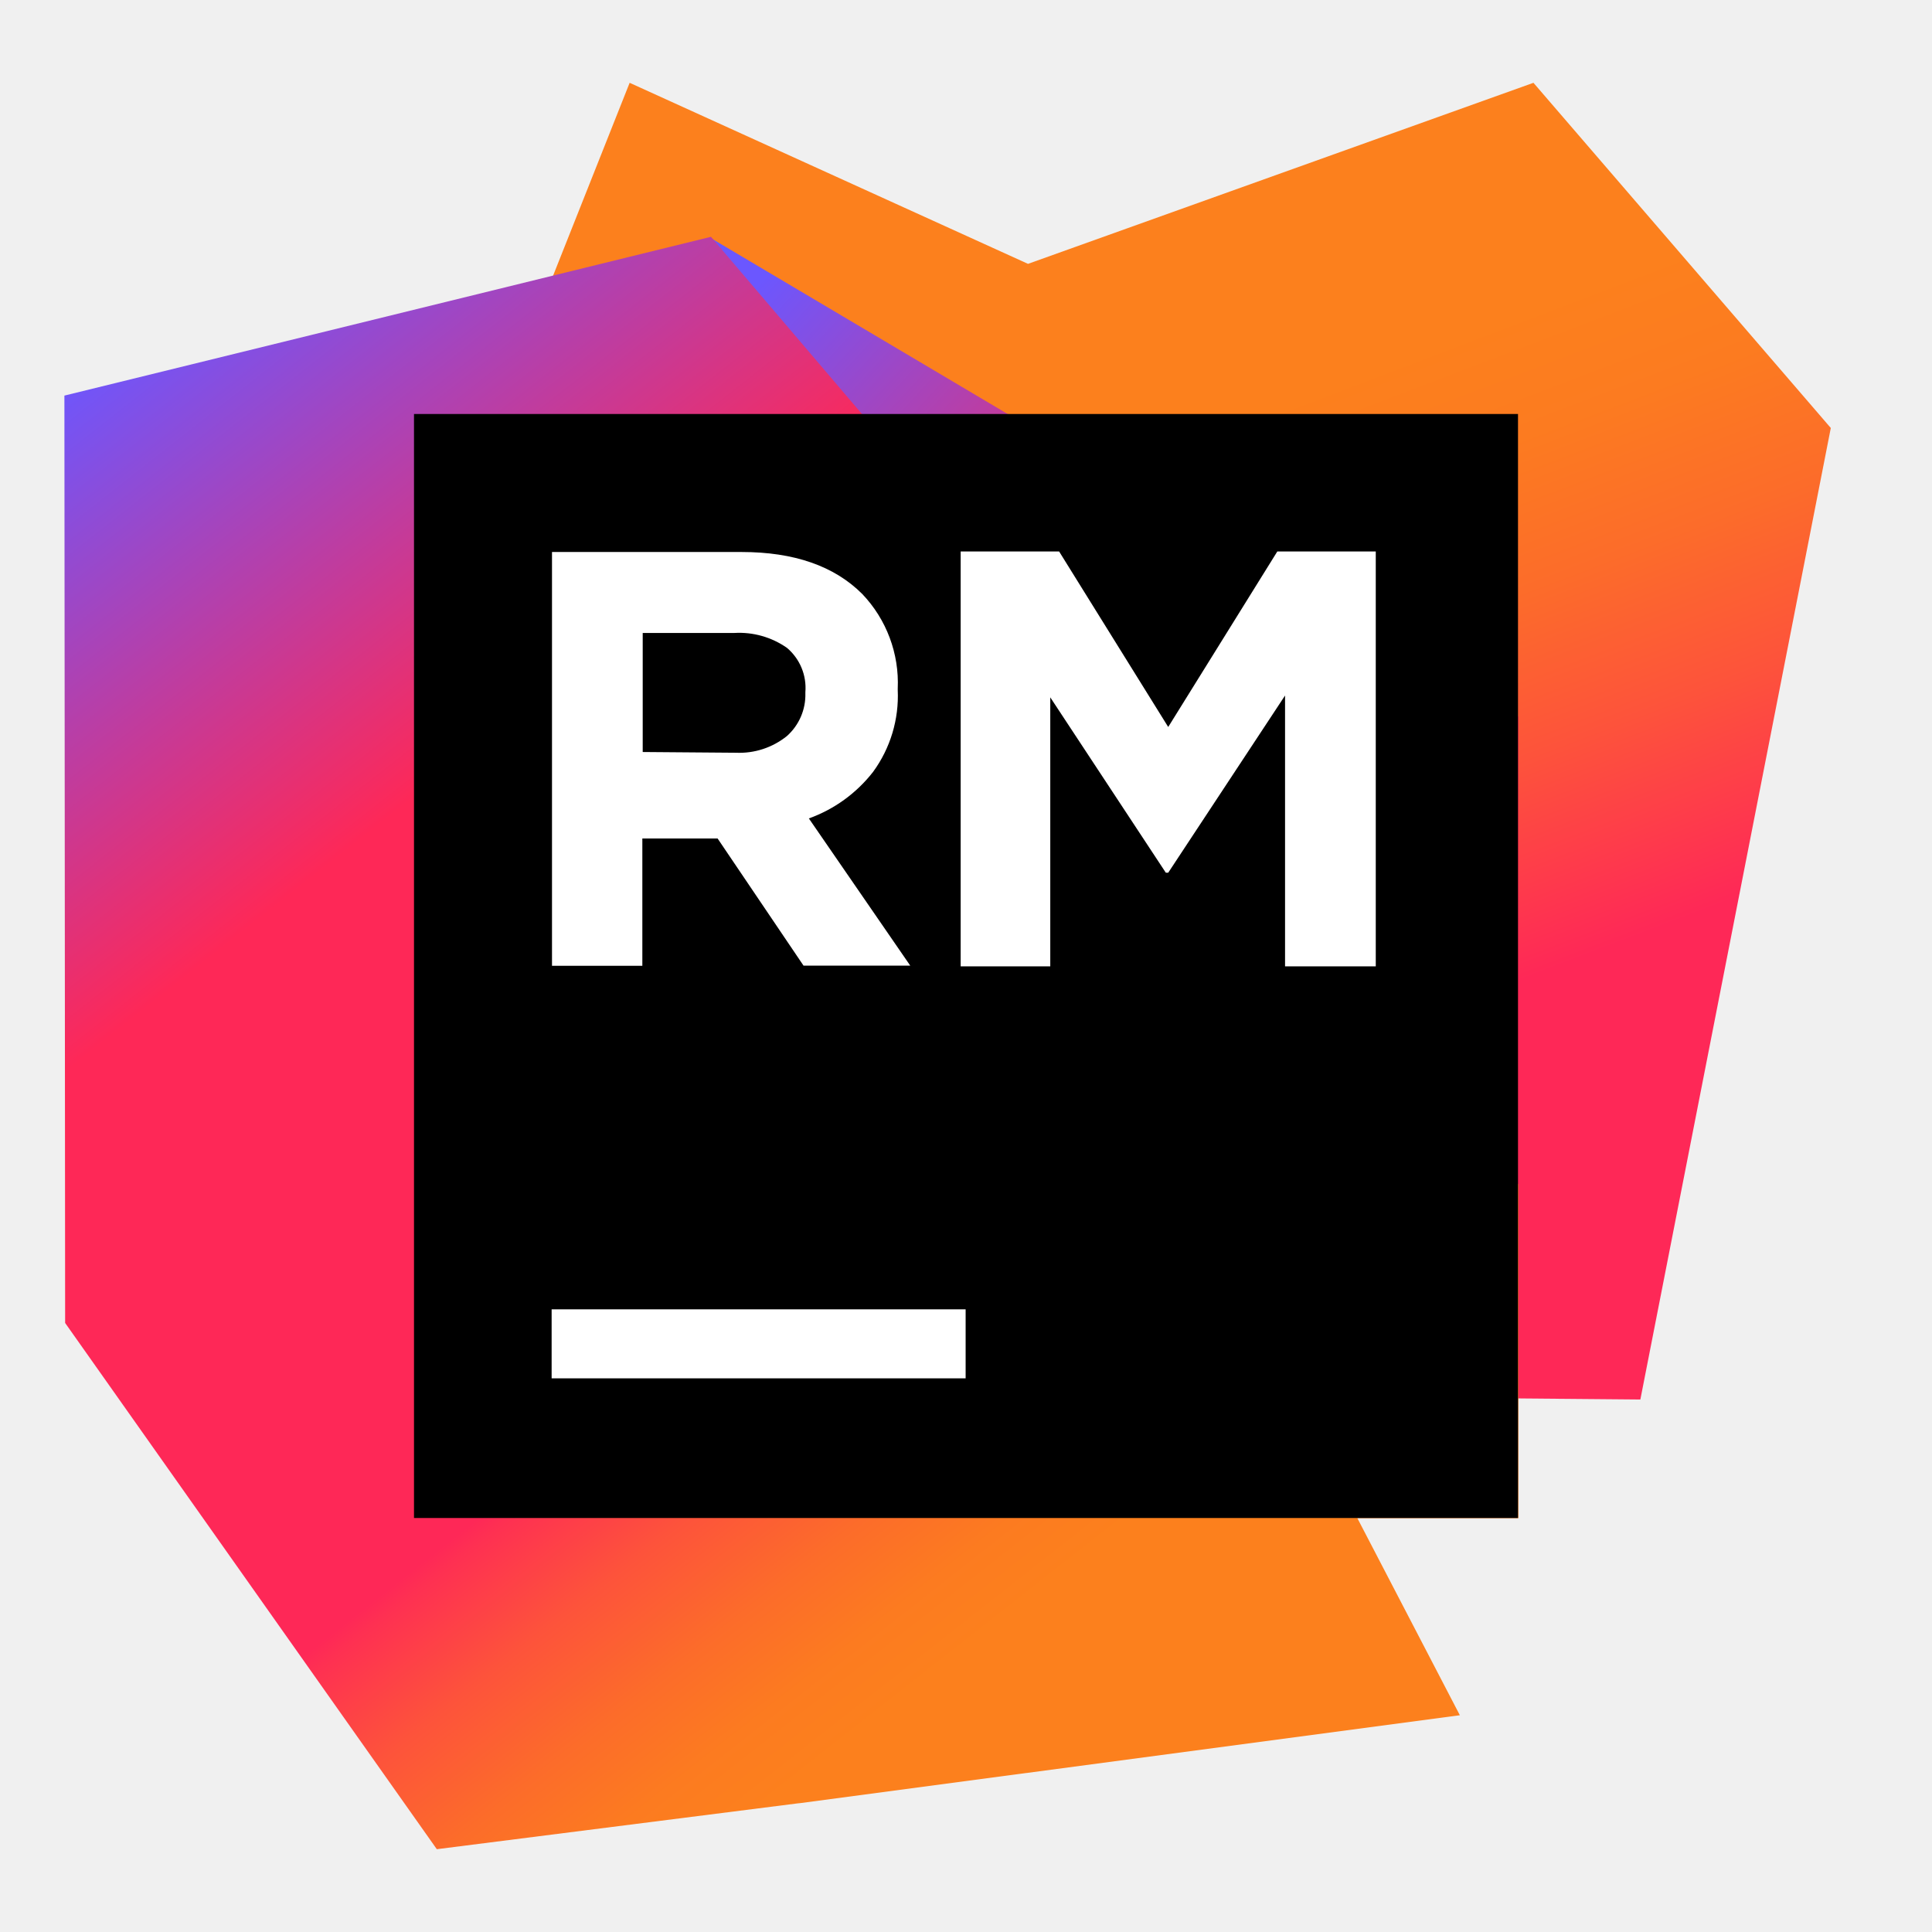
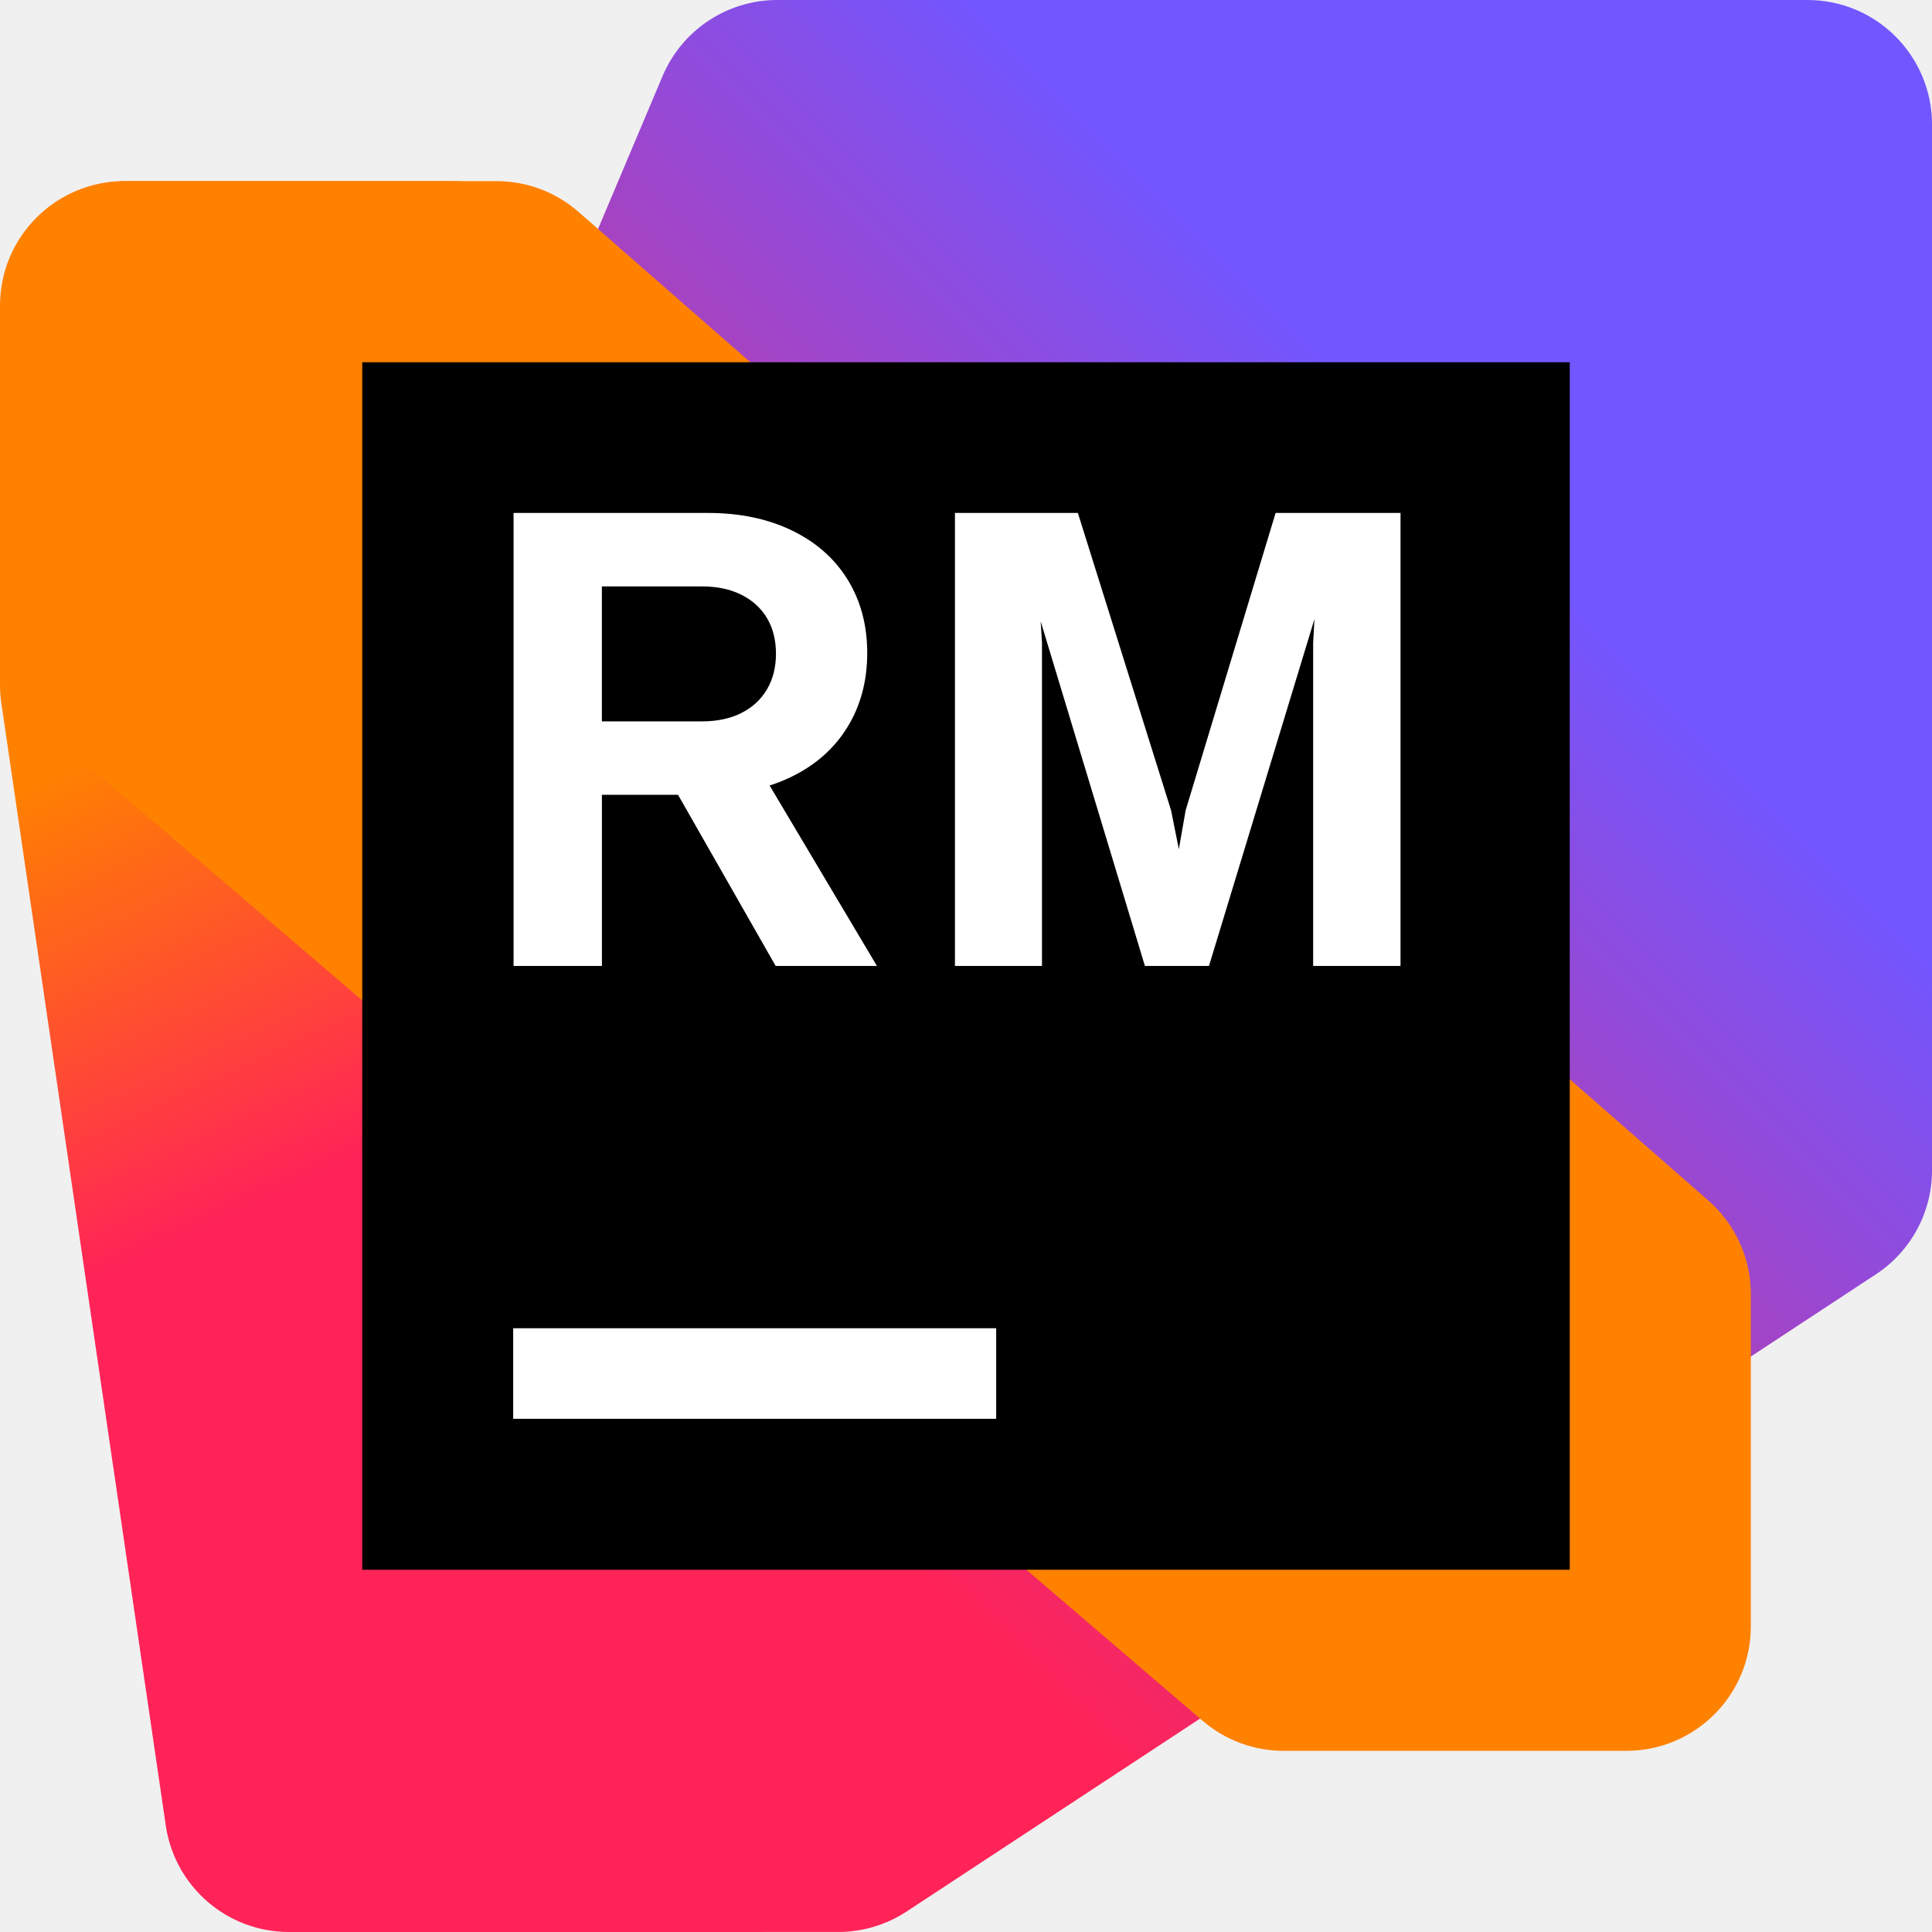
- <svg xmlns="http://www.w3.org/2000/svg" height="105" viewBox="0 0 105 105" width="105">
-   <linearGradient id="a" gradientUnits="userSpaceOnUse" x1="65.05" x2="52.91" y1="60.03" y2="28.18">
-     <stop offset="0" stop-color="#fe2857" />
-     <stop offset=".06" stop-color="#fe3052" />
-     <stop offset=".33" stop-color="#fd533b" />
-     <stop offset=".58" stop-color="#fc6c2a" />
-     <stop offset=".81" stop-color="#fc7b20" />
-     <stop offset="1" stop-color="#fc801d" />
-   </linearGradient>
-   <linearGradient id="b" gradientUnits="userSpaceOnUse" x1="41.93" x2="60.67" y1="14.45" y2="31.63">
-     <stop offset="0" stop-color="#6b57ff" />
-     <stop offset="1" stop-color="#fe2857" />
-   </linearGradient>
-   <linearGradient id="c" gradientUnits="userSpaceOnUse" x1="3.92" x2="65.63" y1="19.88" y2="98.32">
-     <stop offset="0" stop-color="#6b57ff" />
-     <stop offset=".3" stop-color="#fe2857" />
-     <stop offset=".63" stop-color="#fe2857" />
-     <stop offset=".64" stop-color="#fe3052" />
-     <stop offset=".7" stop-color="#fd533b" />
-     <stop offset=".76" stop-color="#fc6c2a" />
-     <stop offset=".81" stop-color="#fc7b20" />
-     <stop offset=".85" stop-color="#fc801d" />
-   </linearGradient>
-   <path d="m83.34 4.5-27.47 9.84-21.65-9.84-7.13 17.96h-4.61v53.02l66.67.58 10.35-52.8z" fill="url(#a)" />
-   <path d="m82.52 38.95-43.87-26 43.87 51.42z" fill="url(#b)" />
-   <path d="m43.46 98 35.88-4.78-5.57-10.71h8.75v-18.14l-43.88-51.5-35.14 8.63.04 50.4 20.2 28.6 19.61-2.49.09-.01z" fill="url(#c)" />
-   <path d="m22.5 22.5h60v60h-60z" />
-   <g fill="#fff">
-     <path d="m29.98 71.16h22.5v3.75h-22.5z" />
-     <path d="m52.21 29.97h5.35l5.93 9.54 5.93-9.54h5.35v22.55h-4.93v-14.72l-6.35 9.63h-.13l-6.28-9.53v14.62h-4.87z" />
-     <path d="m30 30h10.3q4.28 0 6.56 2.28a7 7 0 0 1 1.93 5.15v.07a7 7 0 0 1 -1.34 4.45 7.74 7.74 0 0 1 -3.49 2.53l5.51 8h-5.8l-4.67-6.91h-4.09v6.92h-4.91zm10 10.91a4.12 4.12 0 0 0 2.77-.91 3 3 0 0 0 1-2.32v-.06a2.85 2.85 0 0 0 -1-2.41 4.53 4.53 0 0 0 -2.86-.81h-4.98v6.47z" />
-   </g>
+ <svg xmlns="http://www.w3.org/2000/svg" width="64" height="64" fill="none" viewBox="0 0 64 64">
+   <defs>
+     <linearGradient id="a" x1="4.325" x2="62.921" y1="59.932" y2="1.337" gradientUnits="userSpaceOnUse">
+       <stop offset=".29" stop-color="#FF2358" />
+       <stop offset=".75" stop-color="#7256FF" />
+     </linearGradient>
+     <linearGradient id="b" x1="-.391" x2="24.393" y1="7.671" y2="61.125" gradientUnits="userSpaceOnUse">
+       <stop offset=".29" stop-color="#FF8100" />
+       <stop offset=".56" stop-color="#FF2358" />
+     </linearGradient>
+   </defs>
+   <path fill="url(#a)" d="M59.875 0H25.748c-1.658 0-3.155.993-3.8 2.521L6.151 39.941c-.219.518-.329 1.076-.324 1.638l.15 18.329c.019 2.265 1.86 4.091 4.125 4.091h17.665c.806 0 1.593-.236 2.266-.678l32.109-21.108c1.161-.762 1.859-2.058 1.859-3.447V4.125C64 1.847 62.153 0 59.875 0Z" />
+   <path fill="url(#b)" d="M14.987 6H4.126C1.847 6 0 7.847 0 10.125v12.566c0 .2.014.4.044.598l5.448 37.185C5.789 62.499 7.526 64 9.573 64H24.97c2.279 0 4.126-1.847 4.125-4.126l-.004-18.504c0-.426-.066-.849-.196-1.254L18.916 8.871c-.546-1.709-2.135-2.87-3.929-2.87V6Z" />
+   <path fill="#FF8100" d="M16.45 6H4.191C1.887 6 .03 7.887.067 10.191L0 21c.019 1.181.786 2.531 1.683 3.3L39.841 57.006c.748.641 1.7.993 2.684.993h11.349c2.278 0 4.125-1.847 4.125-4.125v-11.003c0-1.189-.514-2.321-1.409-3.104L19.166 7.021C18.414 6.362 17.449 6 16.45 6Z" />
+   <path fill="#000" d="M52 12H12v40h40V12Z" />
+   <path fill="#fff" d="M33 44H17v3h16v-3Z" />
+   <path fill="#fff" d="M17.012 16.992h6.442c1.051 0 1.976.193 2.776.579.8.386 1.416.929 1.849 1.629.432.701.649 1.511.649 2.433 0 .922-.22 1.749-.659 2.46-.439.711-1.065 1.261-1.876 1.651-.811.389-1.752.584-2.824.584h-3.43v5.67h-2.926V16.992Zm7.541 6.629c.368-.182.652-.443.852-.782.2-.339.3-.734.3-1.184 0-.45-.1-.852-.3-1.184-.2-.333-.484-.589-.852-.772-.368-.182-.799-.273-1.292-.273h-3.323v4.47h3.323c.493 0 .924-.091 1.292-.273v-.001Zm-2.631 1.764h3.194l3.934 6.614h-3.355l-3.773-6.614Z" />
+   <path fill="#fff" d="M31.633 16.992h4.073l3.087 9.851.258 1.286.225-1.286 2.98-9.851h4.138v15.006h-2.894V21.29l.043-.782-3.494 11.491h-2.122L34.474 20.583l.043.708v10.708h-2.883V16.992h-.001Z" />
</svg>
